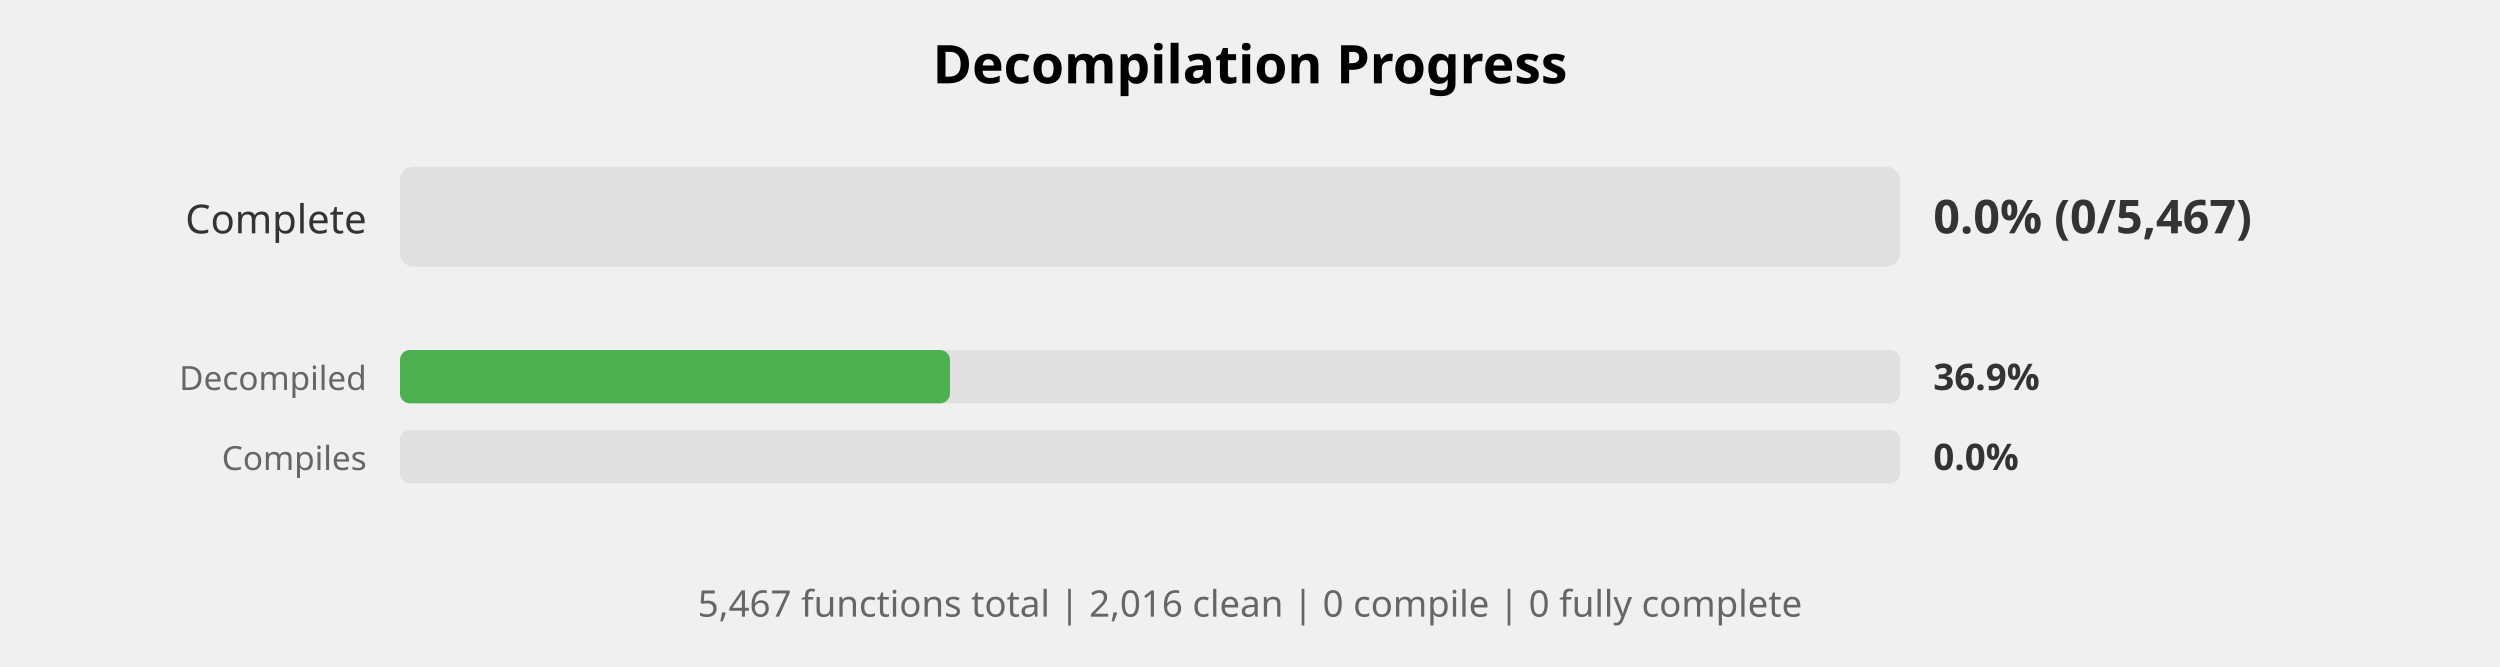
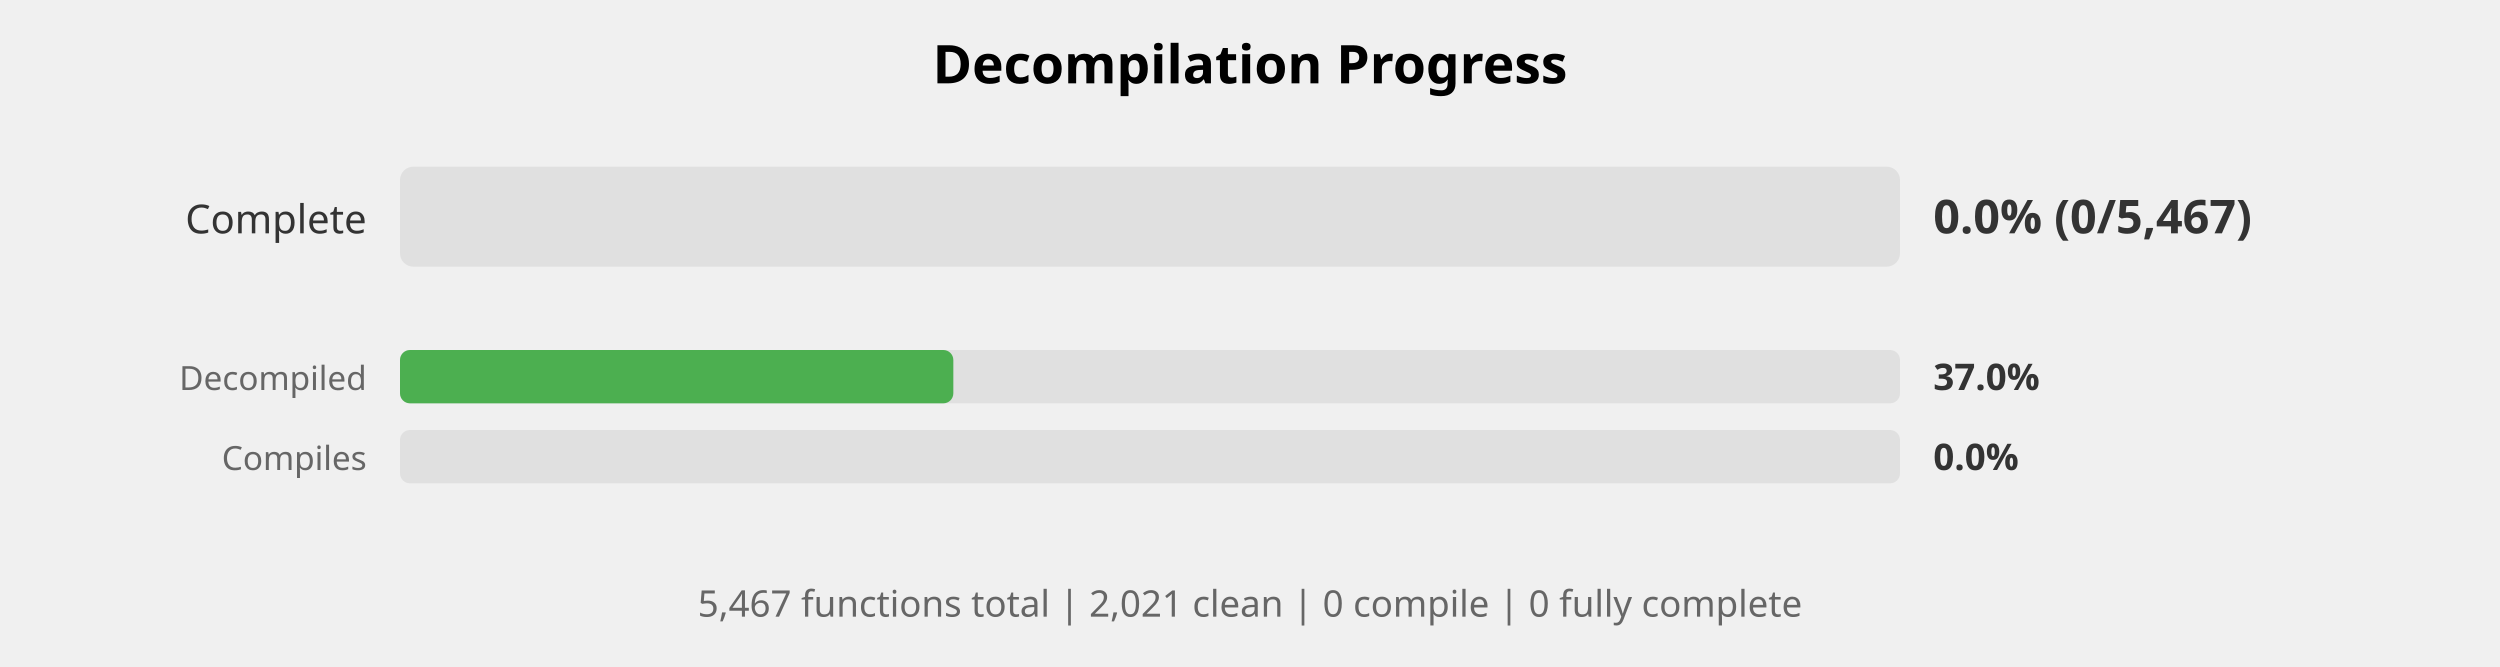
<svg xmlns="http://www.w3.org/2000/svg" width="750" height="200" viewBox="0 0 750 200">
  <style>
    .title { font: bold 16px sans-serif; }
    .label { font: 12px sans-serif; fill: #333; }
    .small-label { font: 10px sans-serif; fill: #666; }
    .percent { font: bold 14px sans-serif; fill: #333; }
    .small-percent { font: bold 11px sans-serif; fill: #333; }
    .summary { font: 11px sans-serif; fill: #666; }
  </style>
  <rect width="100%%" height="100%%" fill="white" />
  <text x="375" y="25" class="title" text-anchor="middle">Decompilation Progress</text>
  <text x="110" y="70" class="label" text-anchor="end">Complete</text>
  <rect x="120" y="50" width="450" height="30" fill="#E0E0E0" rx="4" />
  <text x="580" y="70" class="percent">0.0% (0/5,467)</text>
  <text x="110" y="117" class="small-label" text-anchor="end">Decompiled</text>
  <rect x="120" y="105" width="450" height="16" fill="#E0E0E0" rx="3" />
-   <rect x="120" y="105" width="165" height="16" fill="#4CAF50" rx="3" />
-   <text x="580" y="117" class="small-percent">36.9%</text>
+   <rect x="120" y="105" width="166" height="16" fill="#4CAF50" rx="3" />
+   <text x="580" y="117" class="small-percent">37.0%</text>
  <text x="110" y="141" class="small-label" text-anchor="end">Compiles</text>
  <rect x="120" y="129" width="450" height="16" fill="#E0E0E0" rx="3" />
  <text x="580" y="141" class="small-percent">0.0%</text>
  <text x="375" y="185" class="summary" text-anchor="middle">
-     5,467 functions total | 2,016 clean | 0 compile | 0 fully complete
+     5,467 functions total | 2,021 clean | 0 compile | 0 fully complete
  </text>
</svg>
